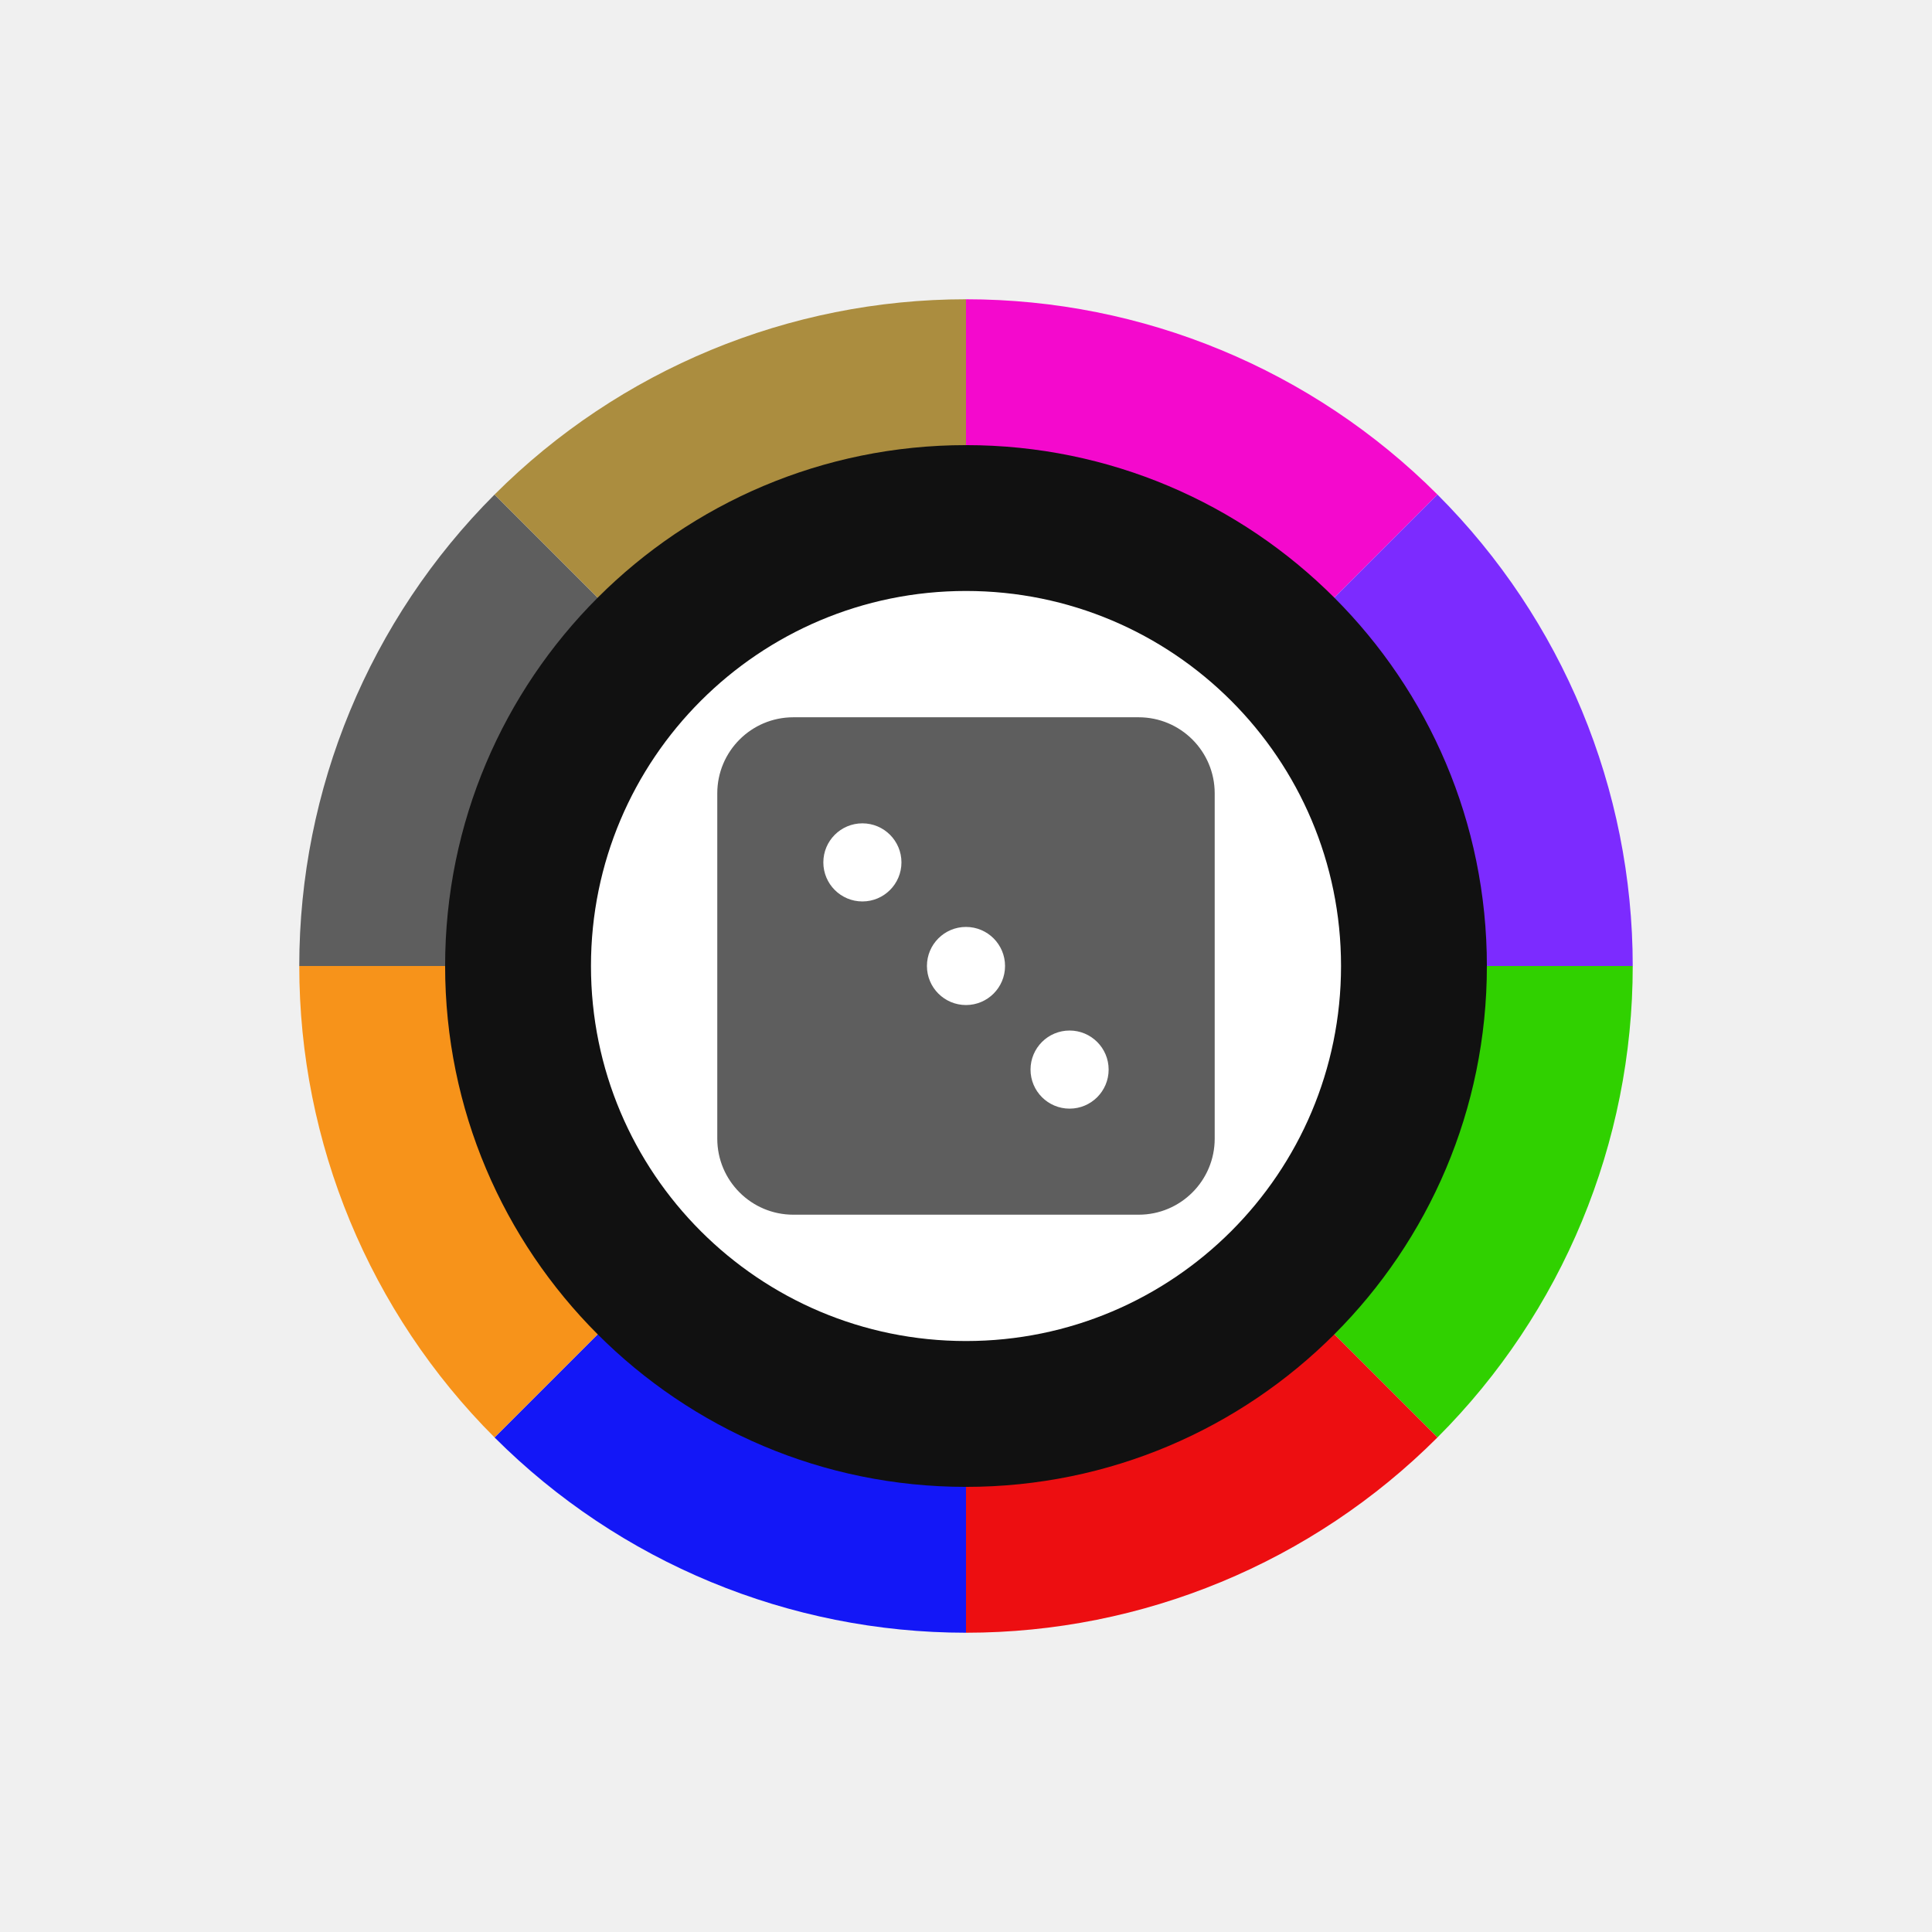
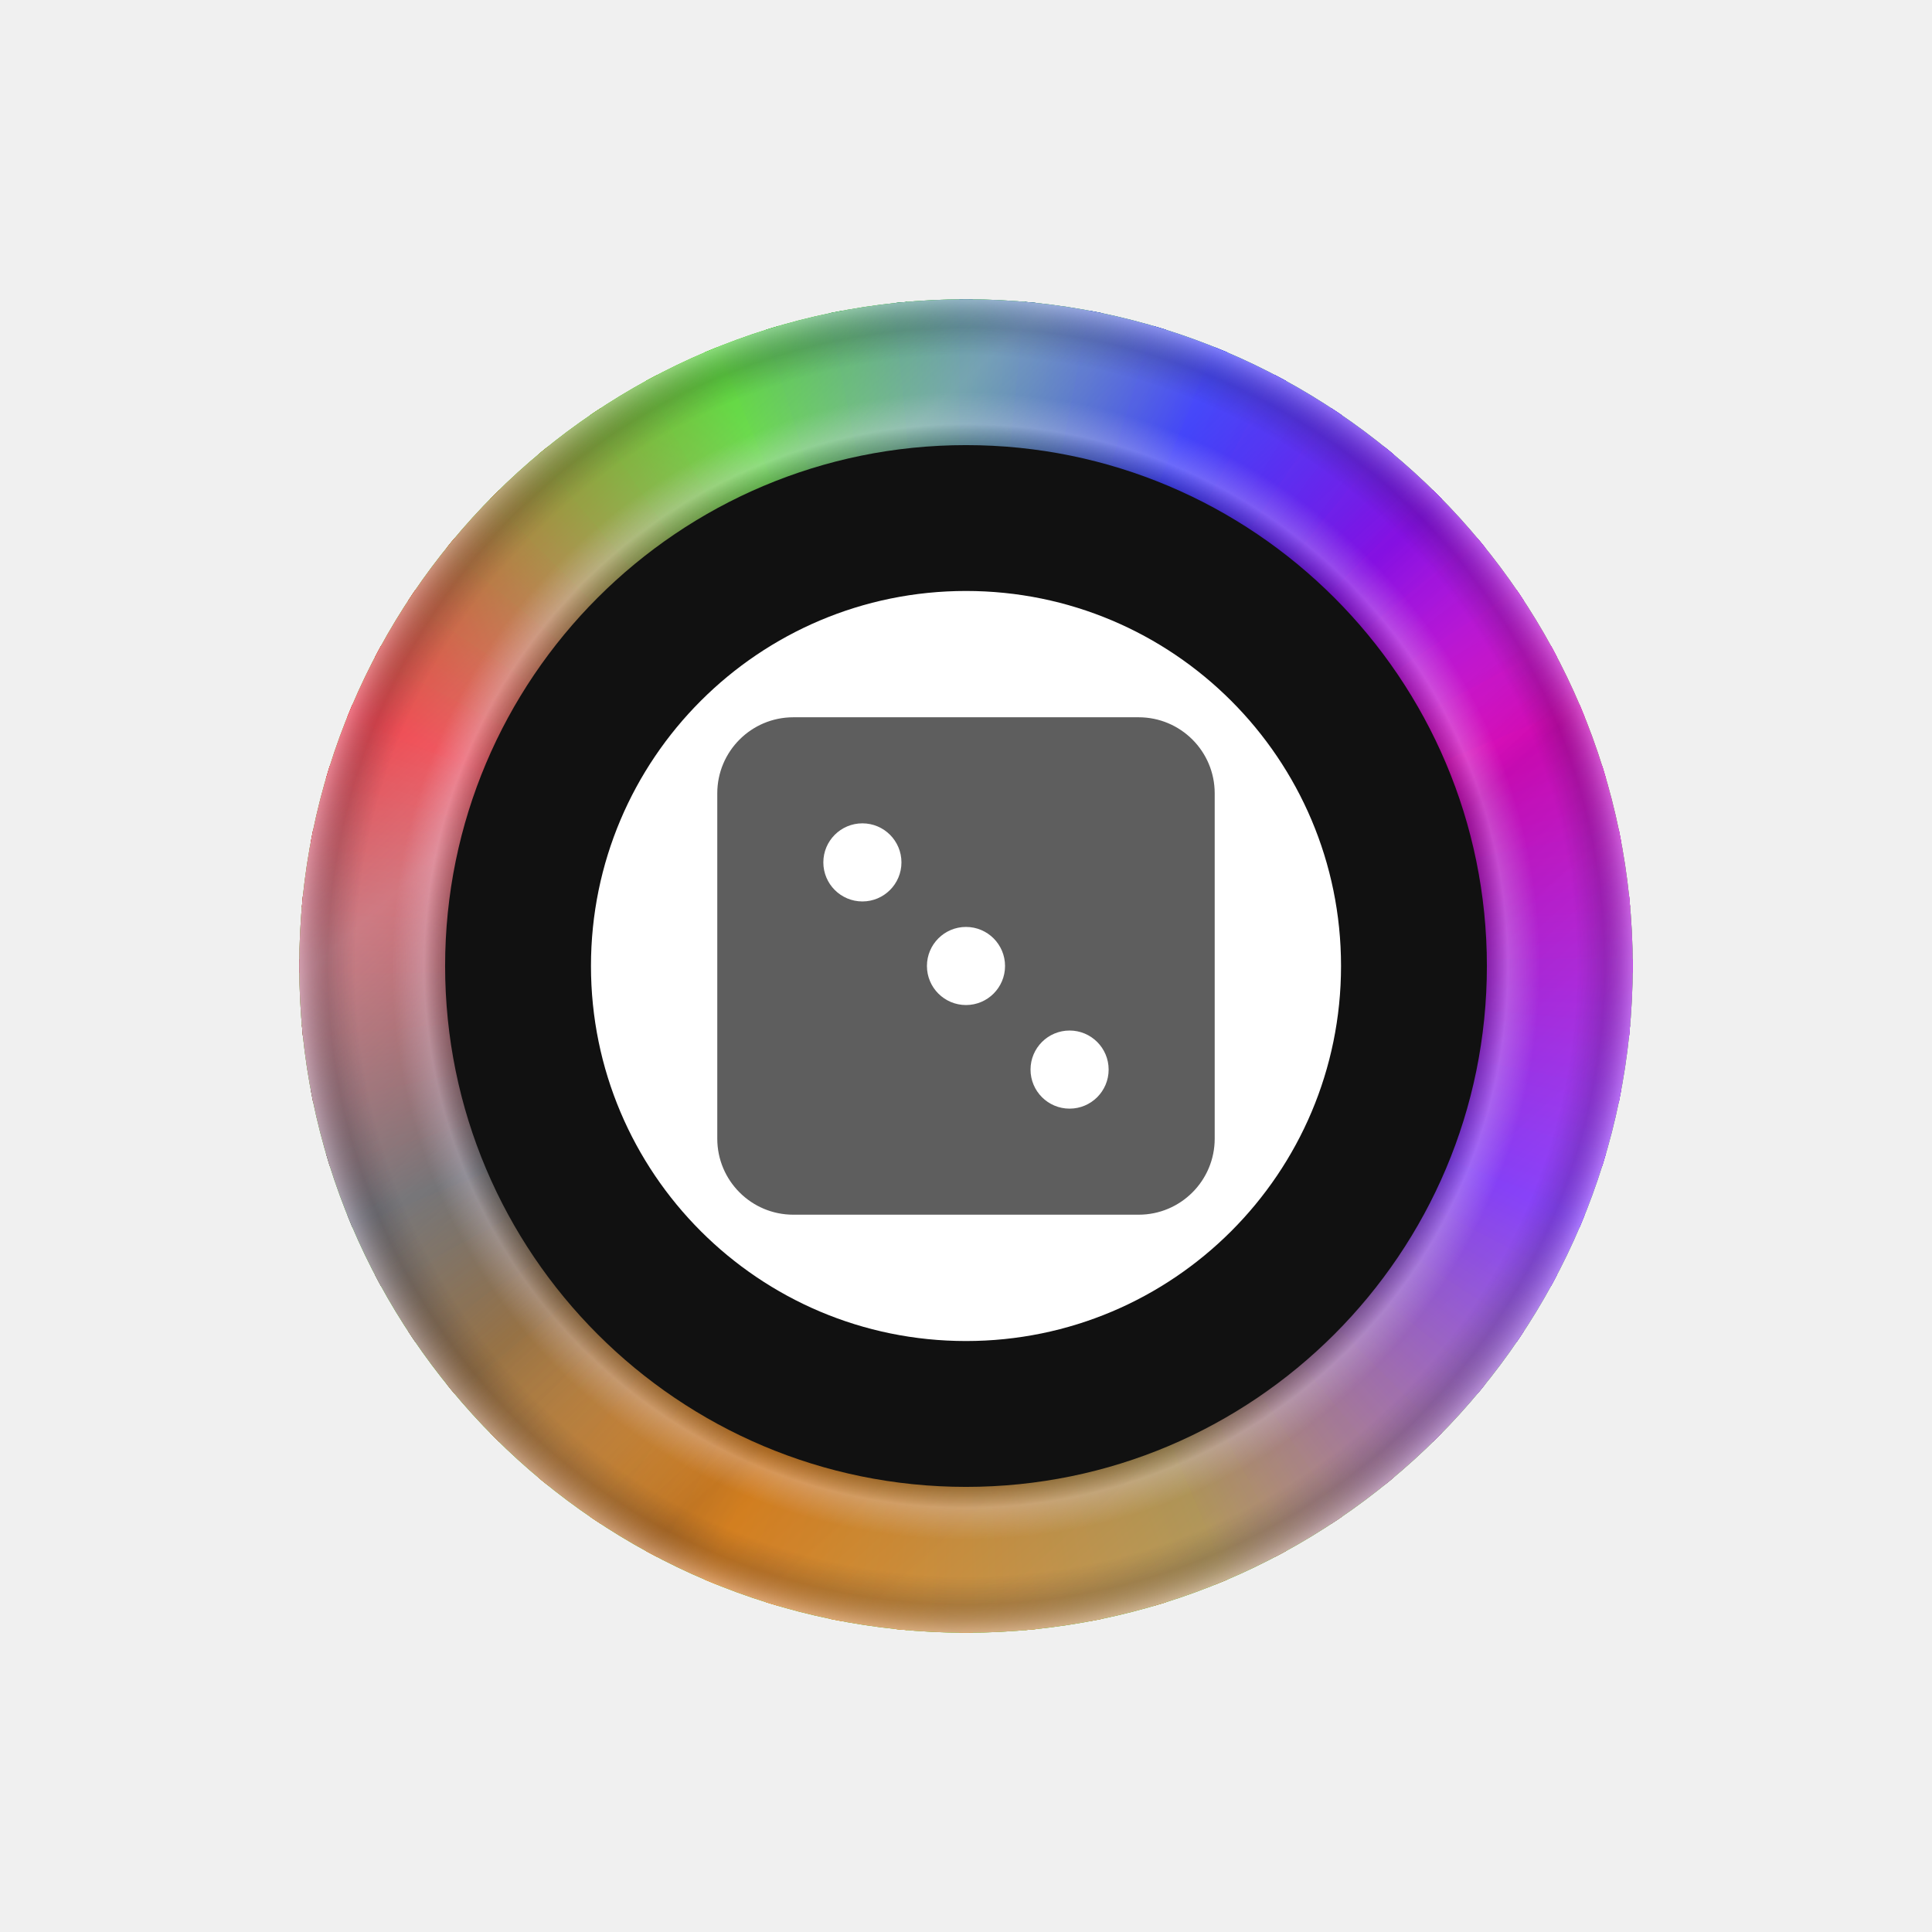
<svg xmlns="http://www.w3.org/2000/svg" viewBox="-51 -51 102 102">
  <g>
-     <g aria-label="Eight equal color segments">
-       <path data-color="pink" fill="#f409cd" d="M 0 0 L 0 -35.2 A 35.2 35.2 0 0 1 24.89 -24.89 Z" />
-       <path data-color="purple" fill="#7c2bff" d="M 0 0 L 24.89 -24.89 A 35.2 35.2 0 0 1 35.2 0 Z" />
-       <path data-color="green" fill="#30d100" d="M 0 0 L 35.2 0 A 35.2 35.2 0 0 1 24.89 24.89 Z" />
-       <path data-color="red" fill="#ed0e11" d="M 0 0 L 24.89 24.89 A 35.2 35.2 0 0 1 0 35.2 Z" />
-       <path data-color="blue" fill="#1317f7" d="M 0 0 L 0 35.2 A 35.2 35.2 0 0 1 -24.89 24.89 Z" />
-       <path data-color="orange" fill="#f7931a" d="M 0 0 L -24.89 24.89 A 35.2 35.2 0 0 1 -35.2 0 Z" />
-       <path data-color="silver" fill="#5e5e5e" d="M 0 0 L -35.2 0 A 35.2 35.2 0 0 1 -24.89 -24.89 Z" />
-       <path data-color="gold" fill="#ab8d3f" d="M 0 0 L -24.89 -24.89 A 35.2 35.2 0 0 1 0 -35.2 Z" />
+     <defs>
+       <clipPath id="prism-disc">
+         <circle r="35.2" />
+       </clipPath>
+       <linearGradient id="prism-0" gradientUnits="userSpaceOnUse" x1="-11.997" y1="-28.964" x2="-9.1" y2="-30">
+         <stop stop-color="#30d100" />
+         <stop offset="1" stop-color="#2cba1f" />
+       </linearGradient>
+       <linearGradient id="prism-1" gradientUnits="userSpaceOnUse" x1="-9.1" y1="-30" x2="-6.116" y2="-30.748">
+         <stop stop-color="#2cba1f" />
+         <stop offset="1" stop-color="#29a33e" />
+       </linearGradient>
+       <linearGradient id="prism-2" gradientUnits="userSpaceOnUse" x1="-6.116" y1="-30.748" x2="-3.073" y2="-31.199">
+         <stop stop-color="#29a33e" />
+         <stop offset="1" stop-color="#258b5d" />
+       </linearGradient>
+       <linearGradient id="prism-3" gradientUnits="userSpaceOnUse" x1="-3.073" y1="-31.199" x2="0" y2="-31.35">
+         <stop stop-color="#258b5d" />
+         <stop offset="1" stop-color="#22747c" />
+       </linearGradient>
+       <linearGradient id="prism-4" gradientUnits="userSpaceOnUse" x1="0" y1="-31.35" x2="3.073" y2="-31.199">
+         <stop stop-color="#22747c" />
+         <stop offset="1" stop-color="#1e5d9a" />
+       </linearGradient>
+       <linearGradient id="prism-5" gradientUnits="userSpaceOnUse" x1="3.073" y1="-31.199" x2="6.116" y2="-30.748">
+         <stop stop-color="#1e5d9a" />
+         <stop offset="1" stop-color="#1a46b9" />
+       </linearGradient>
+       <linearGradient id="prism-6" gradientUnits="userSpaceOnUse" x1="6.116" y1="-30.748" x2="9.1" y2="-30">
+         <stop stop-color="#1a46b9" />
+         <stop offset="1" stop-color="#172ed8" />
+       </linearGradient>
+       <linearGradient id="prism-7" gradientUnits="userSpaceOnUse" x1="9.1" y1="-30" x2="11.997" y2="-28.964">
+         <stop stop-color="#172ed8" />
+         <stop offset="1" stop-color="#1317f7" />
+       </linearGradient>
+       <linearGradient id="prism-8" gradientUnits="userSpaceOnUse" x1="11.997" y1="-28.964" x2="14.778" y2="-27.648">
+         <stop stop-color="#1317f7" />
+         <stop offset="1" stop-color="#2f15f2" />
+       </linearGradient>
+       <linearGradient id="prism-9" gradientUnits="userSpaceOnUse" x1="14.778" y1="-27.648" x2="17.417" y2="-26.067">
+         <stop stop-color="#2f15f2" />
+         <stop offset="1" stop-color="#4b14ed" />
+       </linearGradient>
+       <linearGradient id="prism-10" gradientUnits="userSpaceOnUse" x1="17.417" y1="-26.067" x2="19.888" y2="-24.234">
+         <stop stop-color="#4b14ed" />
+         <stop offset="1" stop-color="#6712e7" />
+       </linearGradient>
+       <linearGradient id="prism-11" gradientUnits="userSpaceOnUse" x1="19.888" y1="-24.234" x2="22.168" y2="-22.168">
+         <stop stop-color="#6712e7" />
+         <stop offset="1" stop-color="#8410e2" />
+       </linearGradient>
+       <linearGradient id="prism-12" gradientUnits="userSpaceOnUse" x1="22.168" y1="-22.168" x2="24.234" y2="-19.888">
+         <stop stop-color="#8410e2" />
+         <stop offset="1" stop-color="#a00edd" />
+       </linearGradient>
+       <linearGradient id="prism-13" gradientUnits="userSpaceOnUse" x1="24.234" y1="-19.888" x2="26.067" y2="-17.417">
+         <stop stop-color="#a00edd" />
+         <stop offset="1" stop-color="#bc0dd8" />
+       </linearGradient>
+       <linearGradient id="prism-14" gradientUnits="userSpaceOnUse" x1="26.067" y1="-17.417" x2="27.648" y2="-14.778">
+         <stop stop-color="#bc0dd8" />
+         <stop offset="1" stop-color="#d80bd2" />
+       </linearGradient>
+       <linearGradient id="prism-15" gradientUnits="userSpaceOnUse" x1="27.648" y1="-14.778" x2="28.964" y2="-11.997">
+         <stop stop-color="#d80bd2" />
+         <stop offset="1" stop-color="#f409cd" />
+       </linearGradient>
+       <linearGradient id="prism-16" gradientUnits="userSpaceOnUse" x1="28.964" y1="-11.997" x2="30" y2="-9.1">
+         <stop stop-color="#f409cd" />
+         <stop offset="1" stop-color="#e50dd3" />
+       </linearGradient>
+       <linearGradient id="prism-17" gradientUnits="userSpaceOnUse" x1="30" y1="-9.1" x2="30.748" y2="-6.116">
+         <stop stop-color="#e50dd3" />
+         <stop offset="1" stop-color="#d612da" />
+       </linearGradient>
+       <linearGradient id="prism-18" gradientUnits="userSpaceOnUse" x1="30.748" y1="-6.116" x2="31.199" y2="-3.073">
+         <stop stop-color="#d612da" />
+         <stop offset="1" stop-color="#c716e0" />
+       </linearGradient>
+       <linearGradient id="prism-19" gradientUnits="userSpaceOnUse" x1="31.199" y1="-3.073" x2="31.35" y2="0">
+         <stop stop-color="#c716e0" />
+         <stop offset="1" stop-color="#b81ae6" />
+       </linearGradient>
+       <linearGradient id="prism-20" gradientUnits="userSpaceOnUse" x1="31.35" y1="0" x2="31.199" y2="3.073">
+         <stop stop-color="#b81ae6" />
+         <stop offset="1" stop-color="#a91eec" />
+       </linearGradient>
+       <linearGradient id="prism-21" gradientUnits="userSpaceOnUse" x1="31.199" y1="3.073" x2="30.748" y2="6.116">
+         <stop stop-color="#a91eec" />
+         <stop offset="1" stop-color="#9a23f3" />
+       </linearGradient>
+       <linearGradient id="prism-22" gradientUnits="userSpaceOnUse" x1="30.748" y1="6.116" x2="30" y2="9.1">
+         <stop stop-color="#9a23f3" />
+         <stop offset="1" stop-color="#8b27f9" />
+       </linearGradient>
+       <linearGradient id="prism-23" gradientUnits="userSpaceOnUse" x1="30" y1="9.1" x2="28.964" y2="11.997">
+         <stop stop-color="#8b27f9" />
+         <stop offset="1" stop-color="#7c2bff" />
+       </linearGradient>
+       <linearGradient id="prism-24" gradientUnits="userSpaceOnUse" x1="28.964" y1="11.997" x2="27.648" y2="14.778">
+         <stop stop-color="#7c2bff" />
+         <stop offset="1" stop-color="#8237e7" />
+       </linearGradient>
+       <linearGradient id="prism-25" gradientUnits="userSpaceOnUse" x1="27.648" y1="14.778" x2="26.067" y2="17.417">
+         <stop stop-color="#8237e7" />
+         <stop offset="1" stop-color="#8844cf" />
+       </linearGradient>
+       <linearGradient id="prism-26" gradientUnits="userSpaceOnUse" x1="26.067" y1="17.417" x2="24.234" y2="19.888">
+         <stop stop-color="#8844cf" />
+         <stop offset="1" stop-color="#8e50b7" />
+       </linearGradient>
+       <linearGradient id="prism-27" gradientUnits="userSpaceOnUse" x1="24.234" y1="19.888" x2="22.168" y2="22.168">
+         <stop stop-color="#8e50b7" />
+         <stop offset="1" stop-color="#945c9f" />
+       </linearGradient>
+       <linearGradient id="prism-28" gradientUnits="userSpaceOnUse" x1="22.168" y1="22.168" x2="19.888" y2="24.234">
+         <stop stop-color="#945c9f" />
+         <stop offset="1" stop-color="#996887" />
+       </linearGradient>
+       <linearGradient id="prism-29" gradientUnits="userSpaceOnUse" x1="19.888" y1="24.234" x2="17.417" y2="26.067">
+         <stop stop-color="#996887" />
+         <stop offset="1" stop-color="#9f756f" />
+       </linearGradient>
+       <linearGradient id="prism-30" gradientUnits="userSpaceOnUse" x1="17.417" y1="26.067" x2="14.778" y2="27.648">
+         <stop stop-color="#9f756f" />
+         <stop offset="1" stop-color="#a58157" />
+       </linearGradient>
+       <linearGradient id="prism-31" gradientUnits="userSpaceOnUse" x1="14.778" y1="27.648" x2="11.997" y2="28.964">
+         <stop stop-color="#a58157" />
+         <stop offset="1" stop-color="#ab8d3f" />
+       </linearGradient>
+       <linearGradient id="prism-32" gradientUnits="userSpaceOnUse" x1="11.997" y1="28.964" x2="9.1" y2="30">
+         <stop stop-color="#ab8d3f" />
+         <stop offset="1" stop-color="#b58e3a" />
+       </linearGradient>
+       <linearGradient id="prism-33" gradientUnits="userSpaceOnUse" x1="9.1" y1="30" x2="6.116" y2="30.748">
+         <stop stop-color="#b58e3a" />
+         <stop offset="1" stop-color="#be8f36" />
+       </linearGradient>
+       <linearGradient id="prism-34" gradientUnits="userSpaceOnUse" x1="6.116" y1="30.748" x2="3.073" y2="31.199">
+         <stop stop-color="#be8f36" />
+         <stop offset="1" stop-color="#c88f31" />
+       </linearGradient>
+       <linearGradient id="prism-35" gradientUnits="userSpaceOnUse" x1="3.073" y1="31.199" x2="0" y2="31.35">
+         <stop stop-color="#c88f31" />
+         <stop offset="1" stop-color="#d1902d" />
+       </linearGradient>
+       <linearGradient id="prism-36" gradientUnits="userSpaceOnUse" x1="0" y1="31.35" x2="-3.073" y2="31.199">
+         <stop stop-color="#d1902d" />
+         <stop offset="1" stop-color="#db9128" />
+       </linearGradient>
+       <linearGradient id="prism-37" gradientUnits="userSpaceOnUse" x1="-3.073" y1="31.199" x2="-6.116" y2="30.748">
+         <stop stop-color="#db9128" />
+         <stop offset="1" stop-color="#e49223" />
+       </linearGradient>
+       <linearGradient id="prism-38" gradientUnits="userSpaceOnUse" x1="-6.116" y1="30.748" x2="-9.1" y2="30">
+         <stop stop-color="#e49223" />
+         <stop offset="1" stop-color="#ee921f" />
+       </linearGradient>
+       <linearGradient id="prism-39" gradientUnits="userSpaceOnUse" x1="-9.1" y1="30" x2="-11.997" y2="28.964">
+         <stop stop-color="#ee921f" />
+         <stop offset="1" stop-color="#f7931a" />
+       </linearGradient>
+       <linearGradient id="prism-40" gradientUnits="userSpaceOnUse" x1="-11.997" y1="28.964" x2="-14.778" y2="27.648">
+         <stop stop-color="#f7931a" />
+         <stop offset="1" stop-color="#e48c23" />
+       </linearGradient>
+       <linearGradient id="prism-41" gradientUnits="userSpaceOnUse" x1="-14.778" y1="27.648" x2="-17.417" y2="26.067">
+         <stop stop-color="#e48c23" />
+         <stop offset="1" stop-color="#d1862b" />
+       </linearGradient>
+       <linearGradient id="prism-42" gradientUnits="userSpaceOnUse" x1="-17.417" y1="26.067" x2="-19.888" y2="24.234">
+         <stop stop-color="#d1862b" />
+         <stop offset="1" stop-color="#be7f34" />
+       </linearGradient>
+       <linearGradient id="prism-43" gradientUnits="userSpaceOnUse" x1="-19.888" y1="24.234" x2="-22.168" y2="22.168">
+         <stop stop-color="#be7f34" />
+         <stop offset="1" stop-color="#ab793c" />
+       </linearGradient>
+       <linearGradient id="prism-44" gradientUnits="userSpaceOnUse" x1="-22.168" y1="22.168" x2="-24.234" y2="19.888">
+         <stop stop-color="#ab793c" />
+         <stop offset="1" stop-color="#977245" />
+       </linearGradient>
+       <linearGradient id="prism-45" gradientUnits="userSpaceOnUse" x1="-24.234" y1="19.888" x2="-26.067" y2="17.417">
+         <stop stop-color="#977245" />
+         <stop offset="1" stop-color="#846b4d" />
+       </linearGradient>
+       <linearGradient id="prism-46" gradientUnits="userSpaceOnUse" x1="-26.067" y1="17.417" x2="-27.648" y2="14.778">
+         <stop stop-color="#846b4d" />
+         <stop offset="1" stop-color="#716556" />
+       </linearGradient>
+       <linearGradient id="prism-47" gradientUnits="userSpaceOnUse" x1="-27.648" y1="14.778" x2="-28.964" y2="11.997">
+         <stop stop-color="#716556" />
+         <stop offset="1" stop-color="#5e5e5e" />
+       </linearGradient>
+       <linearGradient id="prism-48" gradientUnits="userSpaceOnUse" x1="-28.964" y1="11.997" x2="-30" y2="9.1">
+         <stop stop-color="#5e5e5e" />
+         <stop offset="1" stop-color="#705454" />
+       </linearGradient>
+       <linearGradient id="prism-49" gradientUnits="userSpaceOnUse" x1="-30" y1="9.1" x2="-30.748" y2="6.116">
+         <stop stop-color="#705454" />
+         <stop offset="1" stop-color="#824a4b" />
+       </linearGradient>
+       <linearGradient id="prism-50" gradientUnits="userSpaceOnUse" x1="-30.748" y1="6.116" x2="-31.199" y2="3.073">
+         <stop stop-color="#824a4b" />
+         <stop offset="1" stop-color="#944041" />
+       </linearGradient>
+       <linearGradient id="prism-51" gradientUnits="userSpaceOnUse" x1="-31.199" y1="3.073" x2="-31.35" y2="0">
+         <stop stop-color="#944041" />
+         <stop offset="1" stop-color="#a63638" />
+       </linearGradient>
+       <linearGradient id="prism-52" gradientUnits="userSpaceOnUse" x1="-31.35" y1="0" x2="-31.199" y2="-3.073">
+         <stop stop-color="#a63638" />
+         <stop offset="1" stop-color="#b72c2e" />
+       </linearGradient>
+       <linearGradient id="prism-53" gradientUnits="userSpaceOnUse" x1="-31.199" y1="-3.073" x2="-30.748" y2="-6.116">
+         <stop stop-color="#b72c2e" />
+         <stop offset="1" stop-color="#c92224" />
+       </linearGradient>
+       <linearGradient id="prism-54" gradientUnits="userSpaceOnUse" x1="-30.748" y1="-6.116" x2="-30" y2="-9.1">
+         <stop stop-color="#c92224" />
+         <stop offset="1" stop-color="#db181b" />
+       </linearGradient>
+       <linearGradient id="prism-55" gradientUnits="userSpaceOnUse" x1="-30" y1="-9.1" x2="-28.964" y2="-11.997">
+         <stop stop-color="#db181b" />
+         <stop offset="1" stop-color="#ed0e11" />
+       </linearGradient>
+       <linearGradient id="prism-56" gradientUnits="userSpaceOnUse" x1="-28.964" y1="-11.997" x2="-27.648" y2="-14.778">
+         <stop stop-color="#ed0e11" />
+         <stop offset="1" stop-color="#d5260f" />
+       </linearGradient>
+       <linearGradient id="prism-57" gradientUnits="userSpaceOnUse" x1="-27.648" y1="-14.778" x2="-26.067" y2="-17.417">
+         <stop stop-color="#d5260f" />
+         <stop offset="1" stop-color="#be3f0d" />
+       </linearGradient>
+       <linearGradient id="prism-58" gradientUnits="userSpaceOnUse" x1="-26.067" y1="-17.417" x2="-24.234" y2="-19.888">
+         <stop stop-color="#be3f0d" />
+         <stop offset="1" stop-color="#a6570b" />
+       </linearGradient>
+       <linearGradient id="prism-59" gradientUnits="userSpaceOnUse" x1="-24.234" y1="-19.888" x2="-22.168" y2="-22.168">
+         <stop stop-color="#a6570b" />
+         <stop offset="1" stop-color="#8f7009" />
+       </linearGradient>
+       <linearGradient id="prism-60" gradientUnits="userSpaceOnUse" x1="-22.168" y1="-22.168" x2="-19.888" y2="-24.234">
+         <stop stop-color="#8f7009" />
+         <stop offset="1" stop-color="#778806" />
+       </linearGradient>
+       <linearGradient id="prism-61" gradientUnits="userSpaceOnUse" x1="-19.888" y1="-24.234" x2="-17.417" y2="-26.067">
+         <stop stop-color="#778806" />
+         <stop offset="1" stop-color="#5fa004" />
+       </linearGradient>
+       <linearGradient id="prism-62" gradientUnits="userSpaceOnUse" x1="-17.417" y1="-26.067" x2="-14.778" y2="-27.648">
+         <stop stop-color="#5fa004" />
+         <stop offset="1" stop-color="#48b902" />
+       </linearGradient>
+       <linearGradient id="prism-63" gradientUnits="userSpaceOnUse" x1="-14.778" y1="-27.648" x2="-11.997" y2="-28.964">
+         <stop stop-color="#48b902" />
+         <stop offset="1" stop-color="#30d100" />
+       </linearGradient>
+       <radialGradient id="prism-bevel" gradientUnits="userSpaceOnUse" cx="0" cy="0" r="51">
+         <stop offset=".539" stop-color="#11101c" stop-opacity=".22" />
+         <stop offset=".561" stop-color="#ece4ff" stop-opacity=".25" />
+         <stop offset=".594" stop-color="#ece4ff" stop-opacity="0" />
+         <stop offset=".632" stop-color="#100d21" stop-opacity="0" />
+         <stop offset=".661" stop-color="#100d21" stop-opacity=".17" />
+         <stop offset=".69" stop-color="#e8e0ff" stop-opacity=".32" />
+       </radialGradient>
+       <linearGradient id="prism-reflection" gradientUnits="userSpaceOnUse" x1="-48.19" y1="-53.52" x2="48.19" y2="53.52">
+         <stop offset=".18" stop-color="#f3edff" stop-opacity="0" />
+         <stop offset=".34" stop-color="#f3edff" stop-opacity=".4" />
+         <stop offset=".49" stop-color="#f3edff" stop-opacity="0" />
+         <stop offset=".58" stop-color="#110b29" stop-opacity=".18" />
+         <stop offset=".73" stop-color="#efe4ff" stop-opacity=".16" />
+         <stop offset=".88" stop-color="#efe4ff" stop-opacity="0" />
+       </linearGradient>
+     </defs>
+     <g aria-label="Prism chrome wild ring" clip-path="url(#prism-disc)">
+       <circle r="35.2" fill="#30d100" />
+       <path data-color="green" fill="url(#prism-0)" stroke="url(#prism-0)" stroke-width="0.7" d="M0 0 L-13.777 -33.26 A36 36 0 0 1 -10.45 -34.45 Z" />
+       <path fill="url(#prism-1)" stroke="url(#prism-1)" stroke-width="0.7" d="M0 0 L-10.45 -34.45 A36 36 0 0 1 -7.023 -35.308 Z" />
+       <path fill="url(#prism-2)" stroke="url(#prism-2)" stroke-width="0.7" d="M0 0 L-7.023 -35.308 A36 36 0 0 1 -3.529 -35.827 Z" />
+       <path fill="url(#prism-3)" stroke="url(#prism-3)" stroke-width="0.7" d="M0 0 L-3.529 -35.827 A36 36 0 0 1 0 -36 Z" />
+       <path fill="url(#prism-4)" stroke="url(#prism-4)" stroke-width="0.7" d="M0 0 L0 -36 A36 36 0 0 1 3.529 -35.827 Z" />
+       <path fill="url(#prism-5)" stroke="url(#prism-5)" stroke-width="0.7" d="M0 0 L3.529 -35.827 A36 36 0 0 1 7.023 -35.308 Z" />
+       <path fill="url(#prism-6)" stroke="url(#prism-6)" stroke-width="0.7" d="M0 0 L7.023 -35.308 A36 36 0 0 1 10.45 -34.45 Z" />
+       <path fill="url(#prism-7)" stroke="url(#prism-7)" stroke-width="0.7" d="M0 0 L10.45 -34.45 A36 36 0 0 1 13.777 -33.26 Z" />
+       <path data-color="blue" fill="url(#prism-8)" stroke="url(#prism-8)" stroke-width="0.7" d="M0 0 L13.777 -33.26 A36 36 0 0 1 16.97 -31.749 Z" />
+       <path fill="url(#prism-9)" stroke="url(#prism-9)" stroke-width="0.7" d="M0 0 L16.97 -31.749 A36 36 0 0 1 20.001 -29.933 Z" />
+       <path fill="url(#prism-10)" stroke="url(#prism-10)" stroke-width="0.7" d="M0 0 L20.001 -29.933 A36 36 0 0 1 22.838 -27.828 Z" />
+       <path fill="url(#prism-11)" stroke="url(#prism-11)" stroke-width="0.7" d="M0 0 L22.838 -27.828 A36 36 0 0 1 25.456 -25.456 Z" />
+       <path fill="url(#prism-12)" stroke="url(#prism-12)" stroke-width="0.7" d="M0 0 L25.456 -25.456 A36 36 0 0 1 27.828 -22.838 Z" />
+       <path fill="url(#prism-13)" stroke="url(#prism-13)" stroke-width="0.7" d="M0 0 L27.828 -22.838 A36 36 0 0 1 29.933 -20.001 Z" />
+       <path fill="url(#prism-14)" stroke="url(#prism-14)" stroke-width="0.7" d="M0 0 L29.933 -20.001 A36 36 0 0 1 31.749 -16.97 Z" />
+       <path fill="url(#prism-15)" stroke="url(#prism-15)" stroke-width="0.7" d="M0 0 L31.749 -16.97 A36 36 0 0 1 33.26 -13.777 Z" />
+       <path data-color="pink" fill="url(#prism-16)" stroke="url(#prism-16)" stroke-width="0.7" d="M0 0 L33.26 -13.777 A36 36 0 0 1 34.45 -10.45 Z" />
+       <path fill="url(#prism-17)" stroke="url(#prism-17)" stroke-width="0.7" d="M0 0 L34.45 -10.45 A36 36 0 0 1 35.308 -7.023 Z" />
+       <path fill="url(#prism-18)" stroke="url(#prism-18)" stroke-width="0.7" d="M0 0 L35.308 -7.023 A36 36 0 0 1 35.827 -3.529 Z" />
+       <path fill="url(#prism-19)" stroke="url(#prism-19)" stroke-width="0.7" d="M0 0 L35.827 -3.529 A36 36 0 0 1 36 0 Z" />
+       <path fill="url(#prism-20)" stroke="url(#prism-20)" stroke-width="0.7" d="M0 0 L36 0 A36 36 0 0 1 35.827 3.529 Z" />
+       <path fill="url(#prism-21)" stroke="url(#prism-21)" stroke-width="0.7" d="M0 0 L35.827 3.529 A36 36 0 0 1 35.308 7.023 Z" />
+       <path fill="url(#prism-22)" stroke="url(#prism-22)" stroke-width="0.7" d="M0 0 L35.308 7.023 A36 36 0 0 1 34.45 10.45 Z" />
+       <path fill="url(#prism-23)" stroke="url(#prism-23)" stroke-width="0.7" d="M0 0 L34.45 10.45 A36 36 0 0 1 33.26 13.777 Z" />
+       <path data-color="purple" fill="url(#prism-24)" stroke="url(#prism-24)" stroke-width="0.7" d="M0 0 L33.26 13.777 A36 36 0 0 1 31.749 16.97 Z" />
+       <path fill="url(#prism-25)" stroke="url(#prism-25)" stroke-width="0.7" d="M0 0 L31.749 16.97 A36 36 0 0 1 29.933 20.001 Z" />
+       <path fill="url(#prism-26)" stroke="url(#prism-26)" stroke-width="0.7" d="M0 0 L29.933 20.001 A36 36 0 0 1 27.828 22.838 Z" />
+       <path fill="url(#prism-27)" stroke="url(#prism-27)" stroke-width="0.7" d="M0 0 L27.828 22.838 A36 36 0 0 1 25.456 25.456 Z" />
+       <path fill="url(#prism-28)" stroke="url(#prism-28)" stroke-width="0.7" d="M0 0 L25.456 25.456 A36 36 0 0 1 22.838 27.828 Z" />
+       <path fill="url(#prism-29)" stroke="url(#prism-29)" stroke-width="0.7" d="M0 0 L22.838 27.828 A36 36 0 0 1 20.001 29.933 Z" />
+       <path fill="url(#prism-30)" stroke="url(#prism-30)" stroke-width="0.7" d="M0 0 L20.001 29.933 A36 36 0 0 1 16.97 31.749 Z" />
+       <path fill="url(#prism-31)" stroke="url(#prism-31)" stroke-width="0.7" d="M0 0 L16.97 31.749 A36 36 0 0 1 13.777 33.26 Z" />
+       <path data-color="gold" fill="url(#prism-32)" stroke="url(#prism-32)" stroke-width="0.7" d="M0 0 L13.777 33.26 A36 36 0 0 1 10.45 34.45 Z" />
+       <path fill="url(#prism-33)" stroke="url(#prism-33)" stroke-width="0.7" d="M0 0 L10.45 34.45 A36 36 0 0 1 7.023 35.308 Z" />
+       <path fill="url(#prism-34)" stroke="url(#prism-34)" stroke-width="0.7" d="M0 0 L7.023 35.308 A36 36 0 0 1 3.529 35.827 Z" />
+       <path fill="url(#prism-35)" stroke="url(#prism-35)" stroke-width="0.7" d="M0 0 L3.529 35.827 A36 36 0 0 1 0 36 Z" />
+       <path fill="url(#prism-36)" stroke="url(#prism-36)" stroke-width="0.7" d="M0 0 L0 36 A36 36 0 0 1 -3.529 35.827 Z" />
+       <path fill="url(#prism-37)" stroke="url(#prism-37)" stroke-width="0.7" d="M0 0 L-3.529 35.827 A36 36 0 0 1 -7.023 35.308 Z" />
+       <path fill="url(#prism-38)" stroke="url(#prism-38)" stroke-width="0.7" d="M0 0 L-7.023 35.308 A36 36 0 0 1 -10.45 34.45 Z" />
+       <path fill="url(#prism-39)" stroke="url(#prism-39)" stroke-width="0.7" d="M0 0 L-10.45 34.45 A36 36 0 0 1 -13.777 33.26 Z" />
+       <path data-color="orange" fill="url(#prism-40)" stroke="url(#prism-40)" stroke-width="0.7" d="M0 0 L-13.777 33.26 A36 36 0 0 1 -16.97 31.749 Z" />
+       <path fill="url(#prism-41)" stroke="url(#prism-41)" stroke-width="0.7" d="M0 0 L-16.97 31.749 A36 36 0 0 1 -20.001 29.933 Z" />
+       <path fill="url(#prism-42)" stroke="url(#prism-42)" stroke-width="0.7" d="M0 0 L-20.001 29.933 A36 36 0 0 1 -22.838 27.828 Z" />
+       <path fill="url(#prism-43)" stroke="url(#prism-43)" stroke-width="0.7" d="M0 0 L-22.838 27.828 A36 36 0 0 1 -25.456 25.456 Z" />
+       <path fill="url(#prism-44)" stroke="url(#prism-44)" stroke-width="0.7" d="M0 0 L-25.456 25.456 A36 36 0 0 1 -27.828 22.838 Z" />
+       <path fill="url(#prism-45)" stroke="url(#prism-45)" stroke-width="0.7" d="M0 0 L-27.828 22.838 A36 36 0 0 1 -29.933 20.001 Z" />
+       <path fill="url(#prism-46)" stroke="url(#prism-46)" stroke-width="0.7" d="M0 0 L-29.933 20.001 A36 36 0 0 1 -31.749 16.97 Z" />
+       <path fill="url(#prism-47)" stroke="url(#prism-47)" stroke-width="0.7" d="M0 0 L-31.749 16.97 A36 36 0 0 1 -33.26 13.777 Z" />
+       <path data-color="silver" fill="url(#prism-48)" stroke="url(#prism-48)" stroke-width="0.7" d="M0 0 L-33.26 13.777 A36 36 0 0 1 -34.45 10.45 Z" />
+       <path fill="url(#prism-49)" stroke="url(#prism-49)" stroke-width="0.7" d="M0 0 L-34.45 10.45 A36 36 0 0 1 -35.308 7.023 Z" />
+       <path fill="url(#prism-50)" stroke="url(#prism-50)" stroke-width="0.7" d="M0 0 L-35.308 7.023 A36 36 0 0 1 -35.827 3.529 Z" />
+       <path fill="url(#prism-51)" stroke="url(#prism-51)" stroke-width="0.7" d="M0 0 L-35.827 3.529 A36 36 0 0 1 -36 0 Z" />
+       <path fill="url(#prism-52)" stroke="url(#prism-52)" stroke-width="0.7" d="M0 0 L-36 0 A36 36 0 0 1 -35.827 -3.529 Z" />
+       <path fill="url(#prism-53)" stroke="url(#prism-53)" stroke-width="0.7" d="M0 0 L-35.827 -3.529 A36 36 0 0 1 -35.308 -7.023 Z" />
+       <path fill="url(#prism-54)" stroke="url(#prism-54)" stroke-width="0.7" d="M0 0 L-35.308 -7.023 A36 36 0 0 1 -34.45 -10.45 Z" />
+       <path fill="url(#prism-55)" stroke="url(#prism-55)" stroke-width="0.7" d="M0 0 L-34.45 -10.45 A36 36 0 0 1 -33.26 -13.777 Z" />
+       <path data-color="red" fill="url(#prism-56)" stroke="url(#prism-56)" stroke-width="0.7" d="M0 0 L-33.26 -13.777 A36 36 0 0 1 -31.749 -16.97 Z" />
+       <path fill="url(#prism-57)" stroke="url(#prism-57)" stroke-width="0.7" d="M0 0 L-31.749 -16.97 A36 36 0 0 1 -29.933 -20.001 Z" />
+       <path fill="url(#prism-58)" stroke="url(#prism-58)" stroke-width="0.7" d="M0 0 L-29.933 -20.001 A36 36 0 0 1 -27.828 -22.838 Z" />
+       <path fill="url(#prism-59)" stroke="url(#prism-59)" stroke-width="0.7" d="M0 0 L-27.828 -22.838 A36 36 0 0 1 -25.456 -25.456 Z" />
+       <path fill="url(#prism-60)" stroke="url(#prism-60)" stroke-width="0.7" d="M0 0 L-25.456 -25.456 A36 36 0 0 1 -22.838 -27.828 Z" />
+       <path fill="url(#prism-61)" stroke="url(#prism-61)" stroke-width="0.7" d="M0 0 L-22.838 -27.828 A36 36 0 0 1 -20.001 -29.933 Z" />
+       <path fill="url(#prism-62)" stroke="url(#prism-62)" stroke-width="0.7" d="M0 0 L-20.001 -29.933 A36 36 0 0 1 -16.97 -31.749 Z" />
+       <path fill="url(#prism-63)" stroke="url(#prism-63)" stroke-width="0.7" d="M0 0 L-16.97 -31.749 A36 36 0 0 1 -13.777 -33.26 Z" />
+       <circle r="35.2" fill="url(#prism-reflection)" />
+       <circle r="35.2" fill="url(#prism-bevel)" />
    </g>
    <circle cx="0" cy="0" r="27.5" fill="#111" />
    <circle cx="0" cy="0" r="19.8" fill="#fff" />
    <g transform="matrix(0.055107 0 0 0.055107 -14.108 -14.108)">
      <g fill="#5e5e5e" stroke="#5e5e5e" style="vector-effect:non-scaling-stroke">
        <g transform="translate(0 0) scale(3.938462)">
          <g id="ico">
            <rect width="120" height="120" x="5" y="5" rx="18" />
            <circle cx="39.8" cy="39.8" r="10" fill="#fff" />
            <circle cx="65" cy="65" r="10" fill="#fff" />
            <circle cx="90.2" cy="90.2" r="10" fill="#fff" />
          </g>
        </g>
      </g>
    </g>
  </g>
</svg>
